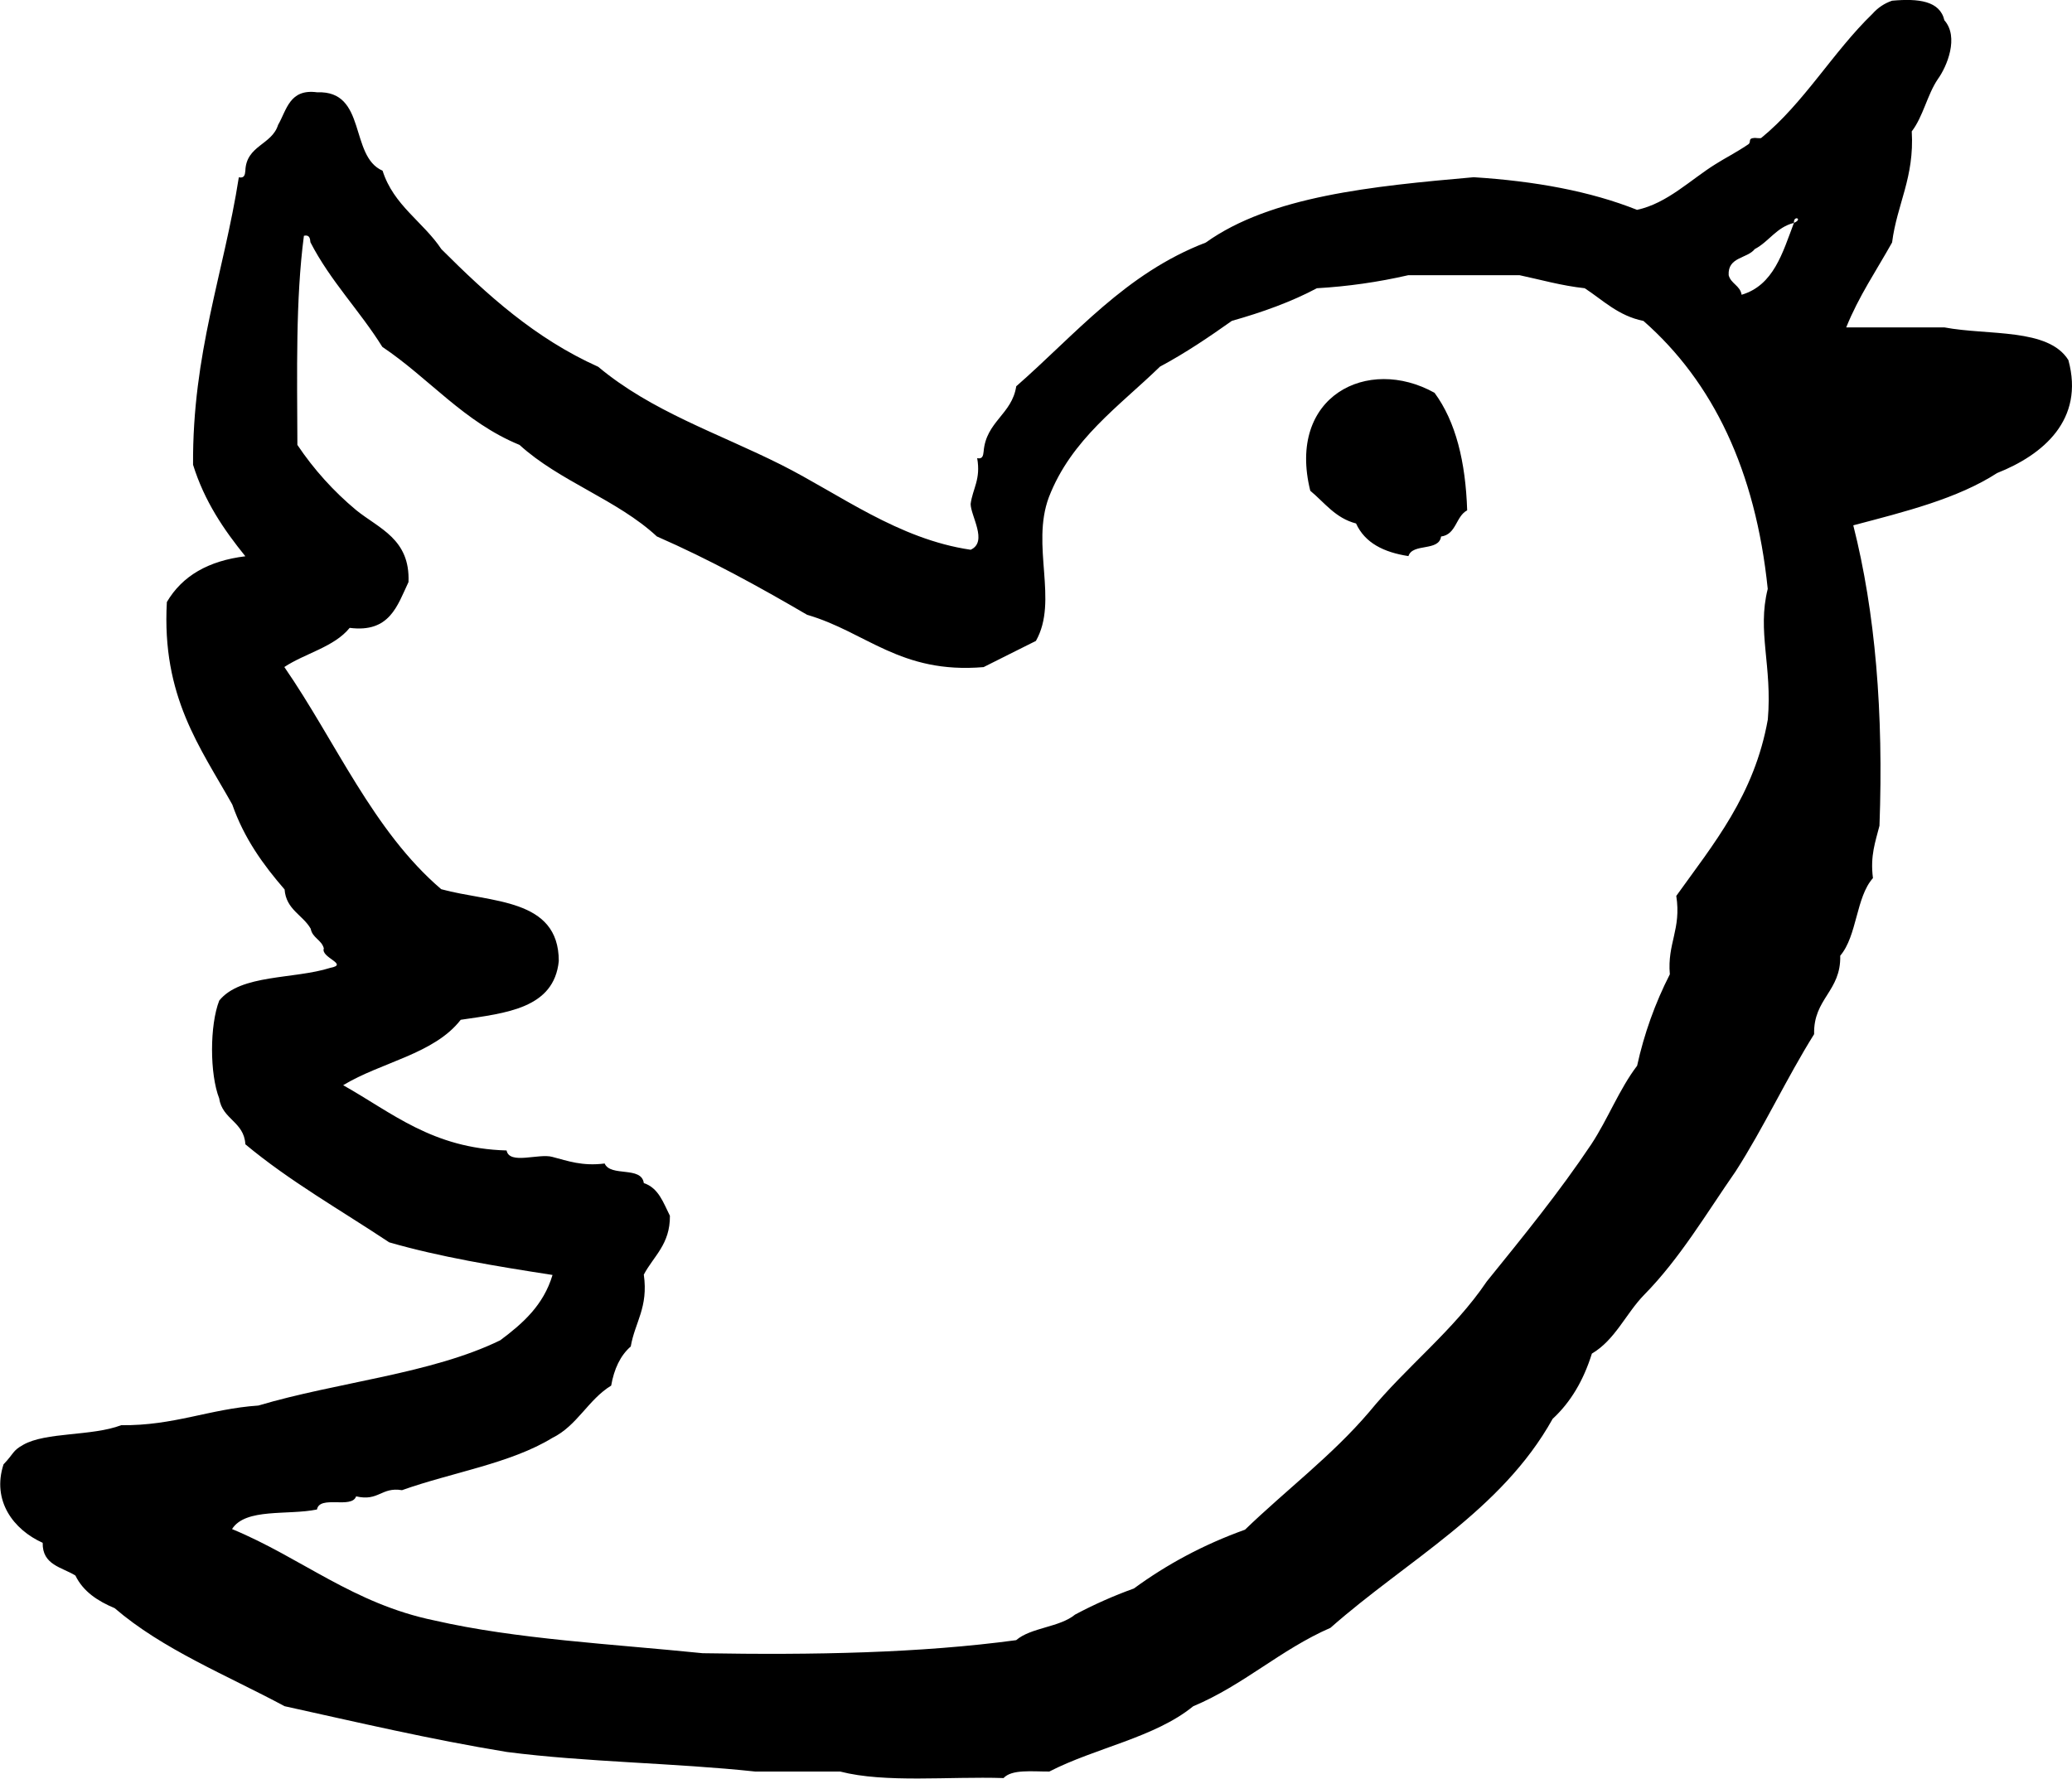
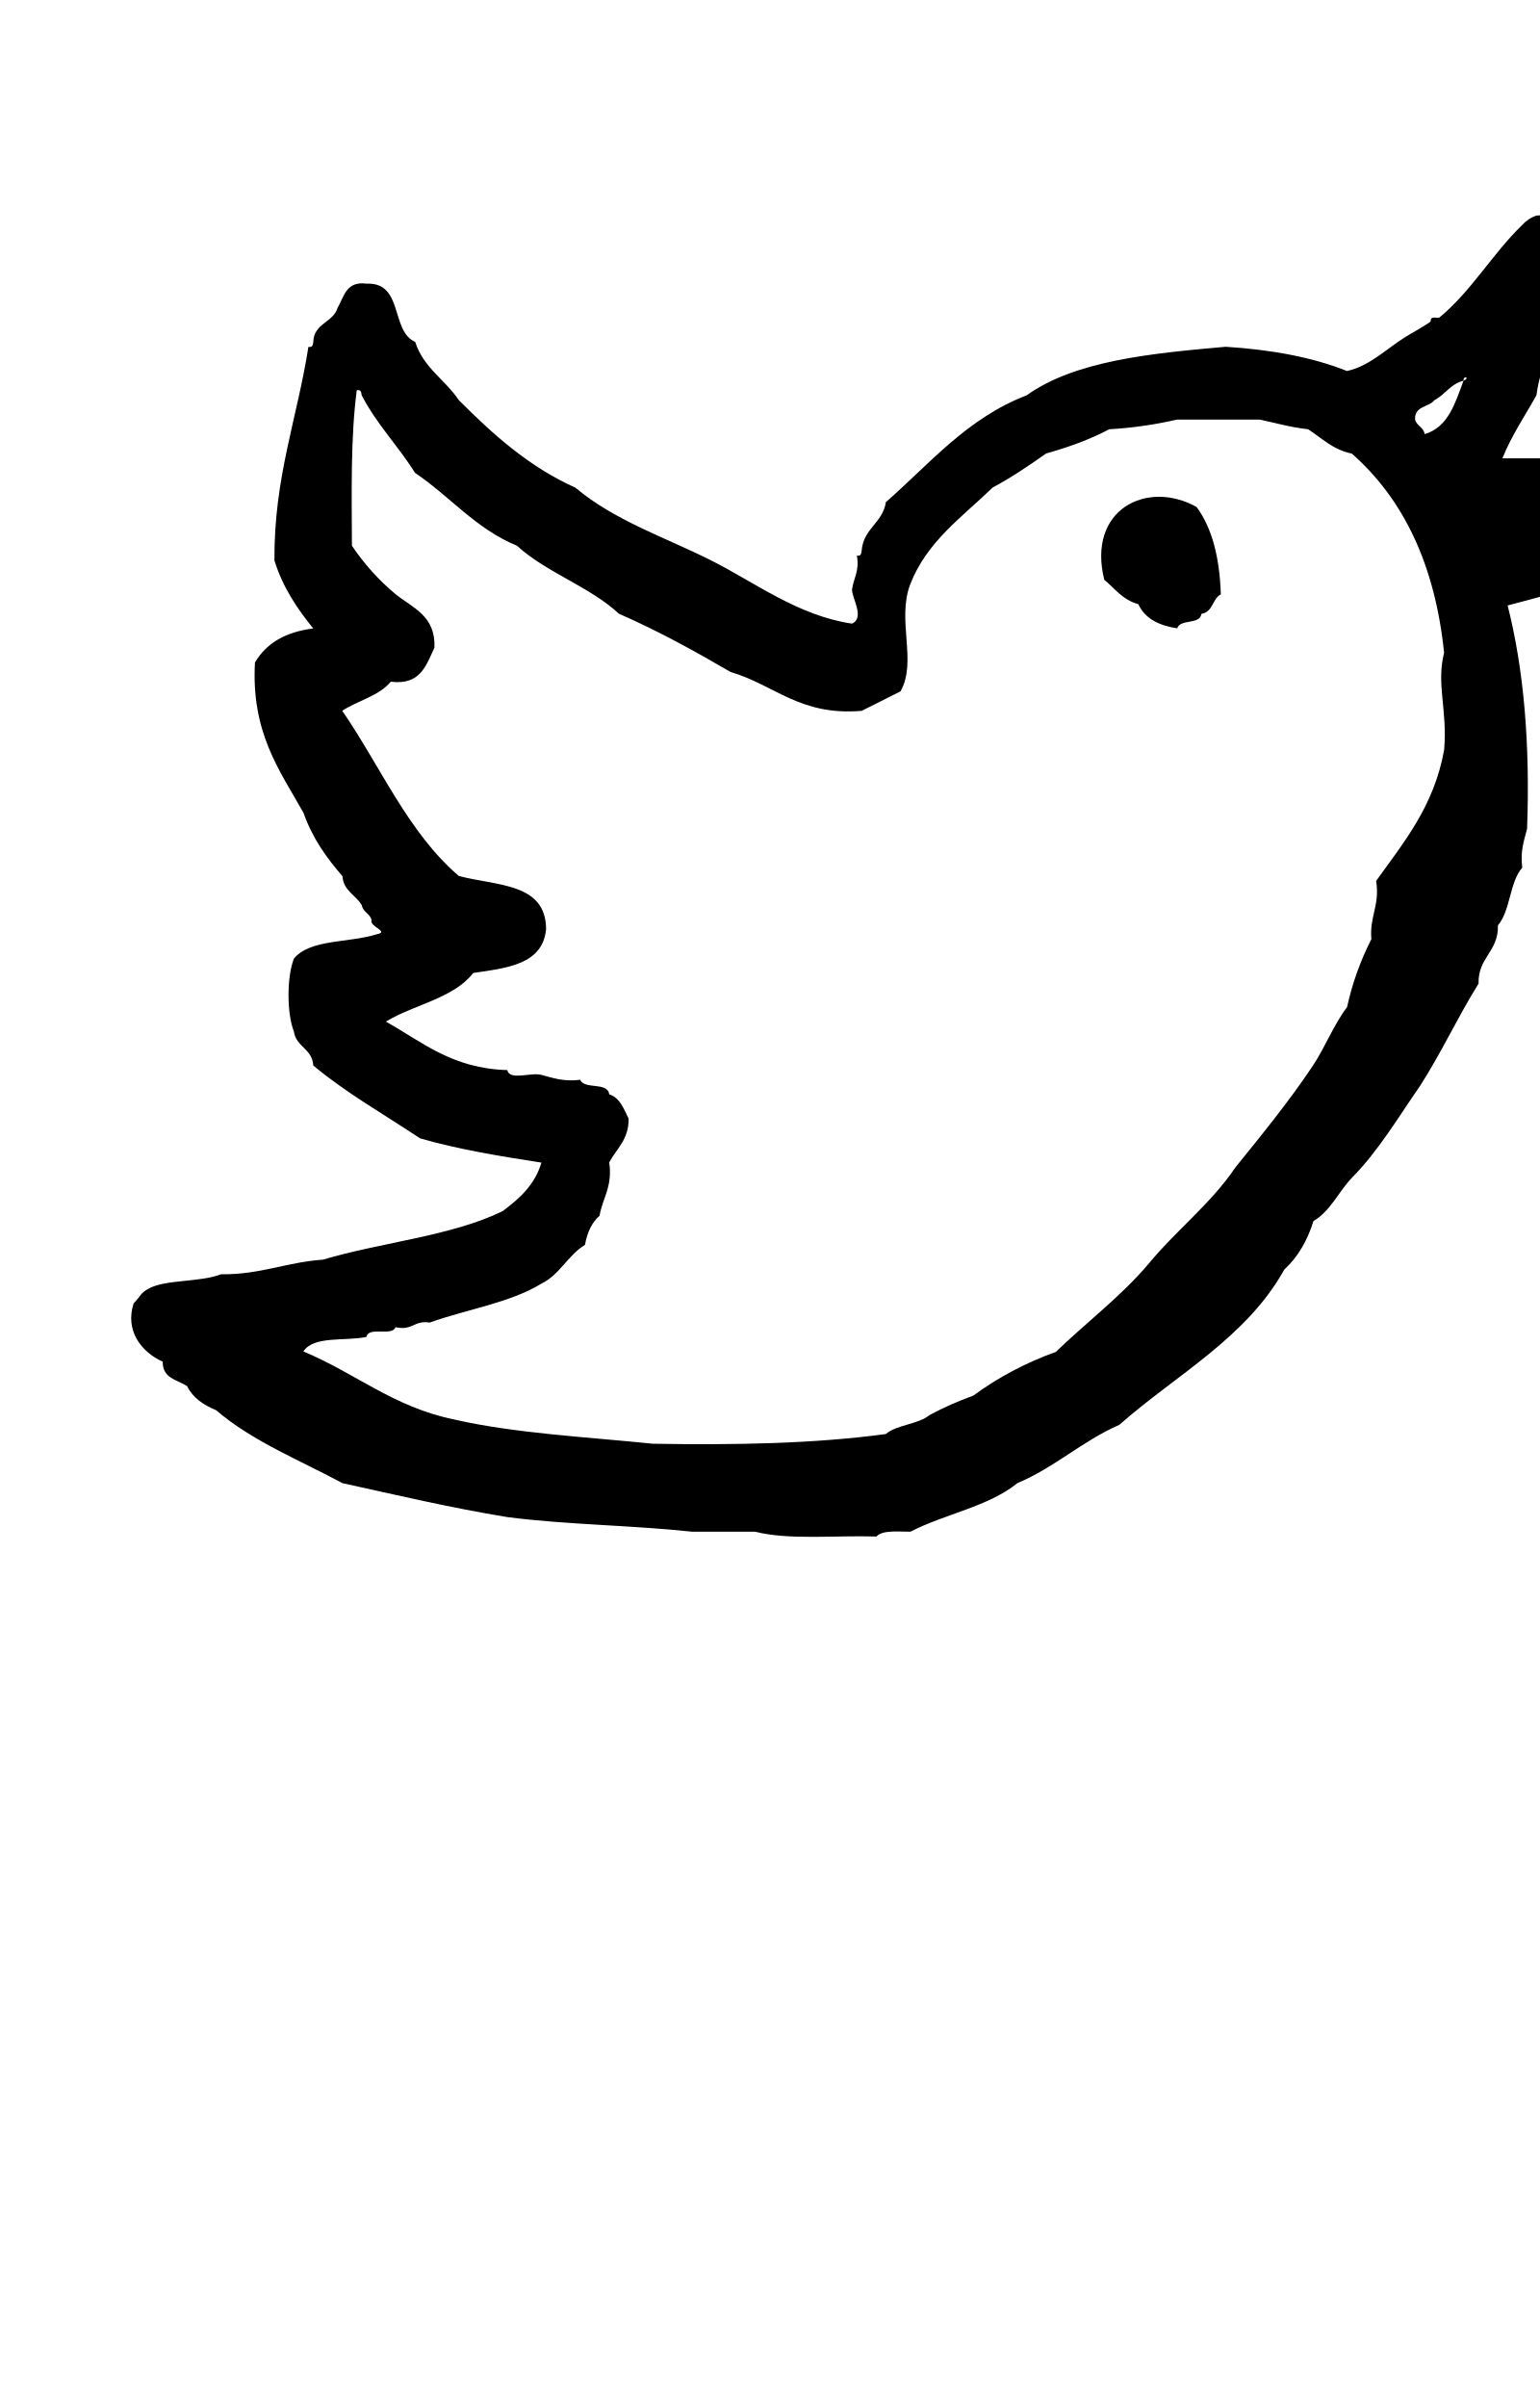
- <svg xmlns="http://www.w3.org/2000/svg" width="23.494" height="20.168" viewBox="52.253 53.771 23.494 20.168">
+ <svg xmlns="http://www.w3.org/2000/svg" width="22.494" height="35.168" viewBox="50.253 58.771 23.494 20.168">
  <path d="M75.706 57.855c-.227-.366-.909-.277-1.407-.371h-1.112c.142-.353.343-.646.52-.963.056-.438.254-.734.223-1.26.129-.167.176-.417.296-.593.104-.144.242-.477.074-.667-.051-.221-.295-.249-.593-.222a.515.515 0 0 0-.222.148c-.448.433-.778 1.014-1.261 1.408-.009.008-.062 0-.074 0-.087.005-.033.046-.075.074-.146.098-.257.152-.369.223-.284.176-.547.445-.891.519-.529-.211-1.156-.326-1.852-.37-1.157.102-2.303.215-3.038.741-.911.35-1.477 1.042-2.149 1.63-.049.32-.342.398-.37.741-.005.045-.012.088-.073.074.043.241-.051.345-.074.519-.001.133.199.431 0 .52-.822-.12-1.485-.63-2.149-.964-.718-.36-1.468-.604-2.074-1.111-.716-.322-1.26-.816-1.778-1.334-.208-.312-.542-.496-.667-.89-.379-.164-.175-.912-.741-.889-.315-.043-.345.199-.444.37-.07.227-.361.232-.371.519-.004.046-.011.088-.074.075-.17 1.089-.527 1.992-.519 3.26.129.415.35.738.593 1.038-.418.051-.716.222-.89.519-.06 1.073.378 1.647.742 2.297.134.384.352.685.593.963.017.229.206.288.296.445.019.105.123.125.149.223-.04.105.289.18.073.221-.413.131-1.016.07-1.259.371-.109.279-.109.833 0 1.111.034.237.282.262.296.519.499.417 1.082.747 1.631 1.112.574.166 1.211.271 1.852.37-.102.343-.338.551-.593.741-.78.381-1.849.474-2.742.74-.555.038-.956.23-1.556.223-.333.127-.854.075-1.112.223-.122.068-.102.096-.222.221-.134.412.111.74.444.89-.005.253.219.276.371.371.089.183.254.29.445.37.544.468 1.268.759 1.927 1.112.83.183 1.648.376 2.52.519.896.116 1.901.124 2.816.222h.963c.511.132 1.23.054 1.853.074.095-.102.322-.073.519-.074.522-.269 1.196-.385 1.631-.74.574-.241.989-.642 1.557-.89.866-.765 1.937-1.324 2.519-2.37.205-.189.351-.438.445-.74.265-.156.385-.454.593-.667.404-.41.706-.924 1.037-1.4.319-.496.576-1.054.89-1.556-.01-.405.306-.484.296-.89.193-.226.177-.662.371-.88-.033-.255.029-.415.074-.594.047-1.281-.047-2.422-.297-3.407.588-.155 1.181-.302 1.631-.593.52-.206.993-.603.808-1.281zm-3.408 4.076c-.153.859-.615 1.41-1.038 2.001.059.379-.104.538-.073.889a4.303 4.303 0 0 0-.371 1.037c-.203.267-.332.606-.519.89-.366.548-.777 1.051-1.186 1.557-.378.56-.912.965-1.334 1.481-.42.493-.942.885-1.407 1.334-.474.17-.89.396-1.26.667a5.06 5.06 0 0 0-.667.296c-.177.146-.499.145-.668.29-1.086.147-2.3.17-3.555.148-1.031-.105-2.115-.159-3.039-.371-.922-.189-1.511-.712-2.297-1.037.153-.242.634-.154.963-.222.031-.166.394-.003.444-.149.257.06.285-.109.52-.07.563-.201 1.23-.302 1.705-.593.282-.138.406-.434.667-.593.033-.189.104-.341.222-.444.047-.275.201-.441.148-.815.111-.21.299-.343.296-.667-.074-.147-.128-.316-.296-.371-.026-.196-.377-.067-.444-.222-.255.032-.416-.029-.593-.075-.154-.043-.487.092-.519-.073-.842-.023-1.3-.43-1.853-.74.431-.262 1.032-.353 1.333-.742.516-.076 1.058-.129 1.112-.666 0-.717-.771-.661-1.333-.815-.773-.66-1.194-1.672-1.779-2.52.238-.157.564-.226.741-.444.454.058.54-.251.667-.52.019-.488-.333-.605-.593-.815a3.49 3.49 0 0 1-.667-.74c-.003-.818-.021-1.652.074-2.372.063-.014.07.029.074.074.227.441.559.775.815 1.186.532.357.925.853 1.556 1.112.452.413 1.108.621 1.557 1.038.601.263 1.158.57 1.704.889.669.194 1.056.673 2.001.593.198-.098.394-.199.593-.297.258-.456-.059-1.079.147-1.63.255-.659.797-1.031 1.26-1.481.29-.155.555-.335.815-.519.347-.098.675-.216.964-.37a6.223 6.223 0 0 0 1.037-.148h1.26c.244.052.475.119.74.148.209.137.38.313.666.371.789.693 1.271 1.696 1.409 3.039-.122.484.053.873.001 1.481zm.296-5.632c-.129.34-.23.707-.593.815-.017-.105-.122-.125-.147-.222-.012-.209.209-.186.296-.296.162-.085.245-.248.444-.297-.007-.09.108-.046 0 0zm-5.484 3.038c.163.135.284.31.519.371.101.221.314.327.594.37.047-.15.346-.049.37-.222.174-.023.166-.229.296-.297-.018-.55-.129-1.006-.37-1.333-.758-.423-1.676.039-1.409 1.111z" />
</svg>
